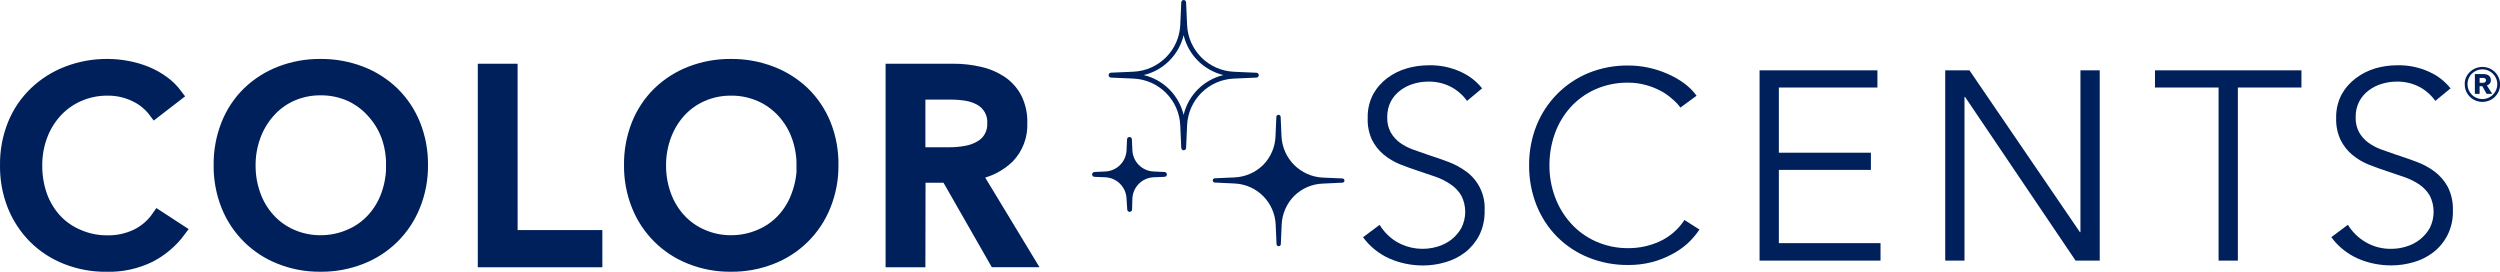
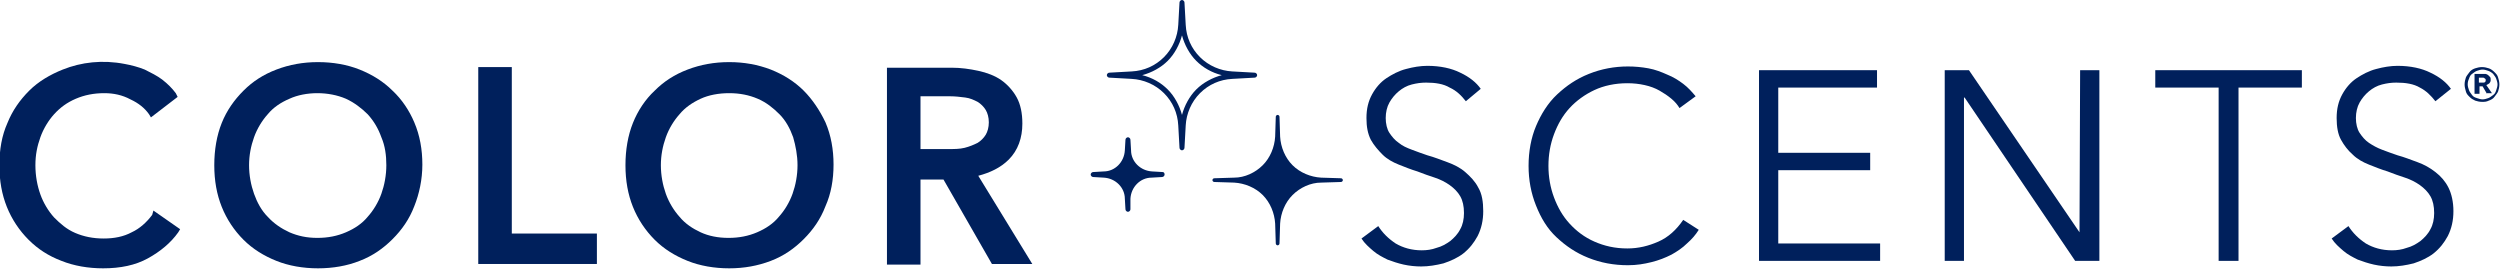
- <svg xmlns="http://www.w3.org/2000/svg" height="22.953" viewBox="0 0 211.133 22.953" width="211.133">
+ <svg xmlns="http://www.w3.org/2000/svg" enable-background="new 0 0 402.5 43.3" viewBox="0 0 402.5 43.3">
+   <path d="m125.4 18.3c-.9-1.1-2.1-1.9-3.5-2.5s-2.9-.9-4.6-.9-3.2.3-4.6.9c-1.3.6-2.5 1.5-3.4 2.5-.9 1.1-1.7 2.3-2.2 3.7s-.8 2.9-.8 4.5.3 3.2.8 4.6 1.3 2.7 2.2 3.7 2.1 1.9 3.4 2.5 2.9.9 4.5.9c1.7 0 3.2-.3 4.6-.9s2.5-1.4 3.5-2.5 1.7-2.3 2.2-3.7.8-3 .8-4.6-.3-3.1-.8-4.5c-.4-1.3-1.2-2.6-2.1-3.7z" fill="none" />
+   <path d="m59.2 18.3c-.9-1.1-2.1-1.9-3.5-2.5s-2.9-.9-4.6-.9-3.2.3-4.5.9-2.5 1.5-3.5 2.5c-.9 1.1-1.7 2.3-2.2 3.7s-.8 2.9-.8 4.5.3 3.2.8 4.6 1.3 2.7 2.2 3.7c1 1 2.1 1.9 3.5 2.5 1.3.6 2.9.9 4.5.9s3.2-.3 4.6-.9 2.5-1.4 3.5-2.5 1.7-2.3 2.2-3.7.8-3 .8-4.6-.3-3.1-.8-4.5c-.5-1.3-1.2-2.6-2.2-3.7z" fill="none" />
+   <path d="m155.2 23.9c.8-.2 1.5-.4 2.1-.8.6-.3 1-.8 1.3-1.3s.5-1.2.5-2-.2-1.5-.5-2-.8-1-1.3-1.3c-.6-.3-1.2-.6-2-.7-.8-.2-1.6-.2-2.5-.2h-4.7v8.7h4.4c1-.1 1.9-.2 2.7-.4z" fill="none" />
  <g fill="#00205c">
-     <g stroke="#00205c" stroke-miterlimit="10" stroke-width="1.12">
-       <path d="m15.127 24.515a7.25 7.25 0 0 1 -2.467 2.1 7.748 7.748 0 0 1 -3.667.8 8.9 8.9 0 0 1 -3.384-.623 7.858 7.858 0 0 1 -2.677-1.744 8.088 8.088 0 0 1 -1.755-2.672 8.9 8.9 0 0 1 -.618-3.41 8.858 8.858 0 0 1 .641-3.435 7.7 7.7 0 0 1 1.792-2.645 8.12 8.12 0 0 1 2.708-1.713 9.22 9.22 0 0 1 3.4-.613 8.953 8.953 0 0 1 1.655.162 8.246 8.246 0 0 1 1.608.471 6.747 6.747 0 0 1 1.4.786 5.045 5.045 0 0 1 1.09 1.074l-1.765 1.362a4.427 4.427 0 0 0 -1.666-1.352 5.239 5.239 0 0 0 -2.322-.523 6.04 6.04 0 0 0 -2.525.524 5.794 5.794 0 0 0 -1.912 1.393 6.286 6.286 0 0 0 -1.226 2.048 7.114 7.114 0 0 0 -.43 2.483 7.549 7.549 0 0 0 .4 2.509 6.119 6.119 0 0 0 1.2 2.053 5.532 5.532 0 0 0 1.943 1.383 6.029 6.029 0 0 0 2.5.524 5.563 5.563 0 0 0 2.473-.524 4.715 4.715 0 0 0 1.833-1.572z" transform="translate(.002 -5.023)" />
-       <path d="m51.982 18.962a8.806 8.806 0 0 1 -.644 3.41 7.858 7.858 0 0 1 -4.474 4.416 9.021 9.021 0 0 1 -3.4.623 8.9 8.9 0 0 1 -3.384-.623 7.858 7.858 0 0 1 -4.453-4.416 8.906 8.906 0 0 1 -.627-3.41 8.953 8.953 0 0 1 .634-3.431 7.711 7.711 0 0 1 1.76-2.645 8.025 8.025 0 0 1 2.687-1.713 9.125 9.125 0 0 1 3.384-.613 9.23 9.23 0 0 1 3.4.613 8.072 8.072 0 0 1 2.7 1.713 7.811 7.811 0 0 1 1.776 2.651 8.858 8.858 0 0 1 .641 3.425zm-2.42 0a7.114 7.114 0 0 0 -.419-2.483 6.208 6.208 0 0 0 -1.236-2.022 5.794 5.794 0 0 0 -1.907-1.42 6.045 6.045 0 0 0 -2.53-.524 5.977 5.977 0 0 0 -2.5.524 5.647 5.647 0 0 0 -1.907 1.42 6.365 6.365 0 0 0 -1.21 2.048 7.114 7.114 0 0 0 -.43 2.483 7.245 7.245 0 0 0 .43 2.514 6.056 6.056 0 0 0 1.221 2.048 5.605 5.605 0 0 0 1.9 1.372 5.988 5.988 0 0 0 2.494.524 6.124 6.124 0 0 0 2.514-.524 5.558 5.558 0 0 0 1.928-1.372 6.056 6.056 0 0 0 1.236-2.074 7.25 7.25 0 0 0 .419-2.514z" transform="translate(-16.397 -5.022)" />
-       <path d="m79.832 25.38h7.156v2.02h-9.4v-16.07h2.242z" transform="translate(-36.677 -5.39)" />
-       <path d="m118.148 18.962a8.806 8.806 0 0 1 -.644 3.41 7.858 7.858 0 0 1 -4.474 4.416 9.021 9.021 0 0 1 -3.4.623 8.9 8.9 0 0 1 -3.384-.623 7.858 7.858 0 0 1 -4.453-4.416 8.906 8.906 0 0 1 -.634-3.41 8.953 8.953 0 0 1 .634-3.431 7.711 7.711 0 0 1 1.765-2.645 8.025 8.025 0 0 1 2.687-1.713 9.125 9.125 0 0 1 3.384-.613 9.23 9.23 0 0 1 3.4.613 8.073 8.073 0 0 1 2.714 1.713 7.81 7.81 0 0 1 1.776 2.651 8.858 8.858 0 0 1 .629 3.425zm-2.42 0a7.114 7.114 0 0 0 -.435-2.483 6.208 6.208 0 0 0 -1.221-2.022 5.794 5.794 0 0 0 -1.912-1.393 6.045 6.045 0 0 0 -2.53-.524 5.977 5.977 0 0 0 -2.5.524 5.7 5.7 0 0 0 -1.9 1.393 6.365 6.365 0 0 0 -1.21 2.048 7.114 7.114 0 0 0 -.43 2.483 7.245 7.245 0 0 0 .43 2.514 6.056 6.056 0 0 0 1.221 2.048 5.574 5.574 0 0 0 1.907 1.372 5.946 5.946 0 0 0 2.488.524 6.124 6.124 0 0 0 2.514-.524 5.558 5.558 0 0 0 1.928-1.372 6.056 6.056 0 0 0 1.221-2.048 7.25 7.25 0 0 0 .451-2.541z" transform="translate(-47.899 -5.022)" />
-       <path d="m145.572 27.4h-2.242v-16.07h5.139a9.665 9.665 0 0 1 2.2.241 5.38 5.38 0 0 1 1.823.76 3.745 3.745 0 0 1 1.236 1.367 4.4 4.4 0 0 1 .451 2.1 3.861 3.861 0 0 1 -1.069 2.834 5.118 5.118 0 0 1 -2.81 1.378l4.474 7.386h-2.708l-4.081-7.135h-2.4zm0-9.015h2.583a7.643 7.643 0 0 0 1.472-.136 3.667 3.667 0 0 0 1.189-.44 2.2 2.2 0 0 0 1.1-2.006 2.205 2.205 0 0 0 -1.079-2.022 3.515 3.515 0 0 0 -1.142-.419 7.858 7.858 0 0 0 -1.383-.12h-2.74z" transform="translate(-67.979 -5.389)" />
-     </g>
-     <path d="m228.02 13.525a3.95 3.95 0 0 0 -1.352-1.184 4.023 4.023 0 0 0 -1.97-.445 4.227 4.227 0 0 0 -1.2.183 3.4 3.4 0 0 0 -1.111.555 2.855 2.855 0 0 0 -.807.938 2.824 2.824 0 0 0 -.3 1.336 2.5 2.5 0 0 0 .293 1.273 2.8 2.8 0 0 0 .78.875 4.506 4.506 0 0 0 1.105.576c.414.152.849.3 1.3.456.561.178 1.121.377 1.687.587a6.287 6.287 0 0 1 1.524.828 3.8 3.8 0 0 1 1.535 3.274 4.427 4.427 0 0 1 -.456 2.1 4.38 4.38 0 0 1 -1.189 1.435 4.945 4.945 0 0 1 -1.676.838 6.684 6.684 0 0 1 -1.891.272 7.13 7.13 0 0 1 -1.446-.147 6.658 6.658 0 0 1 -1.383-.44 5.653 5.653 0 0 1 -1.226-.749 5.521 5.521 0 0 1 -1-1.048l1.4-1.048a4.274 4.274 0 0 0 1.462 1.451 4.358 4.358 0 0 0 3.452.382 3.5 3.5 0 0 0 1.147-.587 3.337 3.337 0 0 0 .838-.974 3.007 3.007 0 0 0 0-2.74 2.913 2.913 0 0 0 -.875-.932 5.438 5.438 0 0 0 -1.268-.65c-.466-.162-.959-.33-1.472-.5s-1.048-.356-1.572-.566a5.238 5.238 0 0 1 -1.383-.828 3.892 3.892 0 0 1 -.985-1.257 4.043 4.043 0 0 1 -.351-1.828 4.07 4.07 0 0 1 .461-2 4.3 4.3 0 0 1 1.215-1.383 5.113 5.113 0 0 1 1.661-.812 6.716 6.716 0 0 1 1.792-.251 6.134 6.134 0 0 1 2.787.581 4.8 4.8 0 0 1 1.744 1.367z" transform="translate(-104.123 -5.002)" />
-     <path d="m260.394 24.405a6.722 6.722 0 0 1 -.985 1.158 6.4 6.4 0 0 1 -1.357.938 7.443 7.443 0 0 1 -1.676.655 7.8 7.8 0 0 1 -2.006.241 8.685 8.685 0 0 1 -3.353-.634 7.915 7.915 0 0 1 -2.651-1.755 8.015 8.015 0 0 1 -1.734-2.661 8.958 8.958 0 0 1 -.623-3.379 8.853 8.853 0 0 1 .634-3.374 8.025 8.025 0 0 1 4.406-4.421 8.659 8.659 0 0 1 3.337-.623 7.958 7.958 0 0 1 1.734.189 8.141 8.141 0 0 1 1.6.524 7.069 7.069 0 0 1 1.383.791 4.752 4.752 0 0 1 1.048 1.048l-1.362 1a4.124 4.124 0 0 0 -.733-.76 4.536 4.536 0 0 0 -.985-.676 6 6 0 0 0 -1.236-.477 5.505 5.505 0 0 0 -1.444-.189 6.637 6.637 0 0 0 -2.8.566 6.344 6.344 0 0 0 -2.1 1.524 6.736 6.736 0 0 0 -1.315 2.226 7.91 7.91 0 0 0 -.451 2.661 7.553 7.553 0 0 0 .466 2.666 6.81 6.81 0 0 0 1.346 2.237 6.233 6.233 0 0 0 2.1 1.524 6.564 6.564 0 0 0 2.771.571 6.286 6.286 0 0 0 2.619-.566 4.961 4.961 0 0 0 2.1-1.813z" transform="translate(-116.87 -5.018)" />
-     <path d="m284.789 25.924h8.586v1.476h-10.215v-16.07h9.953v1.451h-8.324v5.506h7.774v1.451h-7.774z" transform="translate(-134.559 -5.39)" />
-     <path d="m324.463 24.992h.047v-13.662h1.629v16.07h-2.039l-9.335-13.824h-.047v13.824h-1.628v-16.07h2.048z" transform="translate(-148.81 -5.39)" />
-     <path d="m353.909 27.4h-1.629v-14.619h-5.37v-1.451h12.368v1.451h-5.369z" transform="translate(-164.914 -5.39)" />
-     <path d="m384.12 13.525a3.882 3.882 0 0 0 -1.336-1.184 4.039 4.039 0 0 0 -1.97-.445 4.227 4.227 0 0 0 -1.2.183 3.4 3.4 0 0 0 -1.111.555 2.8 2.8 0 0 0 -.807.938 2.766 2.766 0 0 0 -.3 1.336 2.452 2.452 0 0 0 .293 1.273 2.8 2.8 0 0 0 .781.875 4.506 4.506 0 0 0 1.105.576c.414.152.849.3 1.3.456.561.178 1.116.377 1.682.587a6.218 6.218 0 0 1 1.514.822 4.06 4.06 0 0 1 1.105 1.289 4.142 4.142 0 0 1 .43 1.985 4.364 4.364 0 0 1 -.461 2.1 4.317 4.317 0 0 1 -1.189 1.435 4.872 4.872 0 0 1 -1.671.838 6.71 6.71 0 0 1 -1.891.272 7.218 7.218 0 0 1 -1.451-.147 6.863 6.863 0 0 1 -1.383-.44 5.761 5.761 0 0 1 -1.221-.749 5.364 5.364 0 0 1 -1-1.048l1.4-1.048a4.275 4.275 0 0 0 1.477 1.456 4.144 4.144 0 0 0 2.205.576 4.191 4.191 0 0 0 1.247-.194 3.5 3.5 0 0 0 1.147-.587 3.337 3.337 0 0 0 .838-.974 3.05 3.05 0 0 0 0-2.74 2.97 2.97 0 0 0 -.875-.932 5.438 5.438 0 0 0 -1.247-.623c-.466-.162-.959-.33-1.472-.5s-1.048-.356-1.572-.566a5.239 5.239 0 0 1 -1.383-.828 3.825 3.825 0 0 1 -.985-1.257 4.044 4.044 0 0 1 -.372-1.833 4.07 4.07 0 0 1 .461-2 4.28 4.28 0 0 1 1.21-1.383 5.192 5.192 0 0 1 1.666-.833 6.69 6.69 0 0 1 1.792-.251 6.134 6.134 0 0 1 2.787.581 4.8 4.8 0 0 1 1.744 1.367z" transform="translate(-178.451 -5.002)" />
-     <path d="m396.839 12.236a1.415 1.415 0 0 1 .115-.576 1.5 1.5 0 0 1 .8-.765 1.514 1.514 0 0 1 1.158 0 1.48 1.48 0 0 1 .8 1.943 1.536 1.536 0 0 1 -.32.466 1.4 1.4 0 0 1 -.477.314 1.514 1.514 0 0 1 -1.158 0 1.4 1.4 0 0 1 -.477-.314 1.536 1.536 0 0 1 -.32-.466 1.415 1.415 0 0 1 -.115-.6zm.236 0a1.262 1.262 0 0 0 .094.487 1.314 1.314 0 0 0 .272.4 1.1 1.1 0 0 0 .4.272 1.257 1.257 0 0 0 .98 0 1.1 1.1 0 0 0 .4-.272 1.239 1.239 0 0 0 .272-1.372 1.273 1.273 0 0 0 -.272-.4 1.33 1.33 0 0 0 -.4-.267 1.257 1.257 0 0 0 -.98 0 1.33 1.33 0 0 0 -.4.267 1.229 1.229 0 0 0 -.367.891zm1.613.817-.361-.644h-.23v.644h-.4v-1.67h.723a.806.806 0 0 1 .225.026.524.524 0 0 1 .2.084.424.424 0 0 1 .147.157.524.524 0 0 1 .058.257.414.414 0 0 1 -.094.278.524.524 0 0 1 -.241.162l.445.707zm-.288-.932a.246.246 0 0 0 .168-.063.173.173 0 0 0 .073-.152.157.157 0 0 0 -.084-.152.335.335 0 0 0 -.157-.047h-.3v.414z" transform="translate(-188.687 -5.128)" />
-     <path d="m178.22 6.329a.2.2 0 0 1 .194-.2l1.9-.084a4.144 4.144 0 0 0 3.955-3.95l.084-1.9a.2.2 0 1 1 .409 0l.084 1.9a4.138 4.138 0 0 0 3.95 3.955l1.9.084a.2.2 0 0 1 0 .409l-1.9.084a4.128 4.128 0 0 0 -3.95 3.95l-.084 1.9a.2.2 0 1 1 -.409 0l-.084-1.9a4.138 4.138 0 0 0 -3.955-3.95l-1.9-.084a.2.2 0 0 1 -.194-.21zm6.333-3.368a4.51 4.51 0 0 1 -1.21 2.158 4.51 4.51 0 0 1 -2.158 1.21 4.547 4.547 0 0 1 3.368 3.363 4.531 4.531 0 0 1 3.363-3.363 4.547 4.547 0 0 1 -3.363-3.368z" transform="translate(-84.592 .01)" />
-     <path d="m200.759 27.866-.073 1.666-.073-1.666a3.824 3.824 0 0 0 -3.667-3.667l-1.666-.073 1.666-.073a3.824 3.824 0 0 0 3.667-3.667l.073-1.666.073 1.666a3.824 3.824 0 0 0 3.667 3.667l1.666.073-1.666.073a3.824 3.824 0 0 0 -3.667 3.667z" transform="translate(-92.715 -8.908)" />
-     <path d="m195 24.037a.183.183 0 0 1 .173-.178l1.666-.073a3.667 3.667 0 0 0 2.415-1.048 3.609 3.609 0 0 0 1.048-2.415l.073-1.671a.183.183 0 0 1 .361 0l.073 1.671a3.667 3.667 0 0 0 3.478 3.478l1.671.073a.178.178 0 0 1 .168.178.173.173 0 0 1 -.168.178l-1.671.079a3.615 3.615 0 0 0 -2.415 1.048 3.667 3.667 0 0 0 -1.048 2.415l-.073 1.671a.183.183 0 0 1 -.361 0l-.073-1.671a3.635 3.635 0 0 0 -3.478-3.473l-1.666-.079a.178.178 0 0 1 -.173-.183zm5.574-2.96a4.013 4.013 0 0 1 -2.955 2.96 4.013 4.013 0 0 1 2.96 2.96 4.013 4.013 0 0 1 2.96-2.96 4.013 4.013 0 0 1 -2.96-2.96z" transform="translate(-92.582 -8.803)" />
-     <path d="m178.965 27.458-.042.911-.042-.911a2.1 2.1 0 0 0 -2-2l-.881-.043.911-.042a2.1 2.1 0 0 0 2-2l.042-.917.042.917a2.1 2.1 0 0 0 1.97 1.985l.911.042-.911.037a2.1 2.1 0 0 0 -2 2.021z" transform="translate(-83.535 -10.689)" />
-     <path d="m175.56 25.224a.2.2 0 0 1 .194-.2l.911-.042a1.875 1.875 0 0 0 1.8-1.8l.042-.911a.2.2 0 1 1 .409 0l.042.911a1.875 1.875 0 0 0 1.8 1.8l.911.042a.2.2 0 0 1 0 .409l-.911.037a1.881 1.881 0 0 0 -1.8 1.8l-.026.917a.2.2 0 0 1 -.409 0l-.058-.917a1.881 1.881 0 0 0 -1.8-1.8l-.911-.037a.2.2 0 0 1 -.194-.209zm3.143-1.273a2.321 2.321 0 0 1 -1.273 1.273 2.31 2.31 0 0 1 .765.524 2.347 2.347 0 0 1 .524.77 2.268 2.268 0 0 1 .524-.77 2.31 2.31 0 0 1 .765-.524 2.326 2.326 0 0 1 -.765-.524 2.248 2.248 0 0 1 -.529-.749z" transform="translate(-83.325 -10.499)" />
+     <path d="m24.5 34.6c-.9 1.2-2 2.2-3.3 2.8-1.3.7-2.8 1-4.5 1s-3.2-.3-4.6-.9-2.4-1.5-3.4-2.5c-.9-1-1.7-2.3-2.2-3.7s-.8-3-.8-4.7.3-3.1.8-4.5 1.3-2.7 2.2-3.7c1-1.1 2.1-1.9 3.5-2.5s2.9-.9 4.6-.9c1.5 0 2.9.3 4.2 1 1.3.6 2.3 1.4 3 2.4l.3.5 4.3-3.3-.3-.6c-.6-.8-1.3-1.5-2.2-2.2-.8-.6-1.8-1.1-2.8-1.6-1-.4-2.1-.7-3.2-.9-3.6-.7-7-.3-10 .9-2 .8-3.9 1.9-5.4 3.4s-2.7 3.2-3.5 5.2c-.9 2-1.3 4.3-1.3 6.8s.4 4.7 1.2 6.7 2 3.8 3.5 5.3 3.2 2.6 5.3 3.4c2 .8 4.3 1.2 6.7 1.2 2.8 0 5.2-.5 7.2-1.6s3.7-2.5 4.9-4.2l.3-.5-4.3-3z" />
+     <path d="m63.2 14.6c-1.5-1.5-3.3-2.6-5.3-3.4s-4.3-1.2-6.7-1.2-4.6.4-6.7 1.2-3.8 1.9-5.3 3.4-2.7 3.2-3.5 5.2-1.2 4.3-1.2 6.8.4 4.7 1.2 6.7 2 3.8 3.5 5.3 3.3 2.6 5.3 3.4 4.3 1.2 6.7 1.2 4.7-.4 6.7-1.2c2.1-.8 3.8-2 5.3-3.5s2.7-3.2 3.5-5.3c.8-2 1.3-4.3 1.3-6.7s-.4-4.7-1.3-6.8c-.8-1.9-2-3.7-3.5-5.1zm-1 12c0 1.6-.3 3.2-.8 4.6s-1.3 2.7-2.2 3.7c-.9 1.1-2.1 1.9-3.5 2.5s-2.9.9-4.6.9-3.1-.3-4.5-.9c-1.3-.6-2.5-1.4-3.5-2.5-1-1-1.7-2.3-2.2-3.7s-.8-3-.8-4.6.3-3.1.8-4.5 1.3-2.7 2.2-3.7c.9-1.1 2.1-1.9 3.5-2.5 1.3-.6 2.9-.9 4.5-.9s3.2.3 4.6.9c1.3.6 2.5 1.5 3.5 2.5 1 1.1 1.7 2.3 2.2 3.7.6 1.4.8 2.9.8 4.5z" />
+     <path d="m82.4 10.8h-5.4v31.7h19.1v-4.9h-13.7z" />
+     <path d="m129.4 14.6c-1.5-1.5-3.3-2.6-5.3-3.4-2.1-.8-4.3-1.2-6.7-1.2s-4.6.4-6.7 1.2-3.8 1.9-5.3 3.4c-1.5 1.4-2.7 3.2-3.5 5.2s-1.2 4.3-1.2 6.8.4 4.7 1.2 6.7 2 3.8 3.5 5.3 3.3 2.6 5.3 3.4 4.3 1.2 6.7 1.2 4.6-.4 6.7-1.2 3.8-2 5.3-3.5 2.7-3.2 3.5-5.3c.9-2 1.3-4.3 1.3-6.7s-.4-4.7-1.3-6.8c-.9-1.9-2.1-3.7-3.5-5.1zm-1 12c0 1.6-.3 3.2-.8 4.6s-1.3 2.7-2.2 3.7c-.9 1.1-2.1 1.9-3.5 2.5s-2.9.9-4.6.9-3.2-.3-4.5-.9-2.5-1.4-3.4-2.5c-.9-1-1.7-2.3-2.2-3.7s-.8-3-.8-4.6.3-3.1.8-4.5 1.3-2.7 2.2-3.7c.9-1.1 2.1-1.9 3.4-2.5s2.9-.9 4.6-.9 3.2.3 4.6.9 2.5 1.5 3.5 2.5 1.7 2.3 2.2 3.7c.4 1.4.7 2.9.7 4.5z" />
+     <path d="m157.5 28.3c1.9-.5 3.6-1.3 4.9-2.6 1.5-1.5 2.2-3.5 2.2-5.8 0-1.7-.3-3.1-.9-4.2s-1.5-2.1-2.5-2.8-2.3-1.2-3.7-1.5-2.8-.5-4.3-.5h-10.4v31.7h5.4v-13.7h3.7l7.8 13.6h6.5zm-9.3-12.8h4.7c.9 0 1.7.1 2.5.2s1.4.4 2 .7c.5.3 1 .8 1.3 1.3s.5 1.2.5 2-.2 1.5-.5 2-.8 1-1.3 1.3c-.6.3-1.3.6-2.1.8s-1.7.2-2.7.2h-4.4z" />
+     <path d="m236 16.3c-.7-.9-1.5-1.7-2.6-2.2-1-.6-2.3-.8-3.8-.8-.8 0-1.5.1-2.3.3s-1.5.6-2.1 1.1-1.1 1.1-1.5 1.8-.6 1.6-.6 2.5.2 1.8.6 2.4.9 1.2 1.5 1.6c.6.5 1.3.8 2.1 1.1s1.6.6 2.5.9c1.1.3 2.1.7 3.2 1.1s2.1.9 2.9 1.6 1.6 1.5 2.1 2.5c.6 1 .8 2.3.8 3.8s-.3 2.8-.9 4c-.6 1.1-1.3 2-2.3 2.8-.9.7-2 1.2-3.2 1.6-1.2.3-2.4.5-3.6.5-.9 0-1.9-.1-2.8-.3s-1.8-.5-2.6-.8c-.8-.4-1.6-.8-2.3-1.4s-1.4-1.2-1.9-2l2.7-2c.7 1.1 1.6 2 2.8 2.8 1.2.7 2.6 1.1 4.2 1.1.8 0 1.6-.1 2.4-.4.8-.2 1.5-.6 2.2-1.1.6-.5 1.2-1.1 1.6-1.9.4-.7.6-1.6.6-2.6 0-1.1-.2-2-.6-2.7s-1-1.3-1.7-1.8-1.5-.9-2.4-1.2-1.8-.6-2.8-1c-1-.3-2-.7-3-1.1s-1.9-.9-2.6-1.6-1.4-1.5-1.9-2.4c-.5-1-.7-2.1-.7-3.5 0-1.5.3-2.7.9-3.8s1.4-2 2.3-2.6 2-1.2 3.2-1.5c1.1-.3 2.3-.5 3.4-.5 2.1 0 3.9.4 5.3 1.1 1.5.7 2.6 1.6 3.3 2.6z" />
+     <path d="m273.5 37c-.5.8-1.1 1.5-1.9 2.2-.7.7-1.6 1.3-2.5 1.8-1 .5-2 .9-3.2 1.2s-2.4.5-3.8.5c-2.3 0-4.4-.4-6.4-1.2s-3.6-1.9-5.1-3.3-2.5-3.1-3.3-5.1-1.2-4.1-1.2-6.4.4-4.5 1.2-6.4 1.9-3.7 3.4-5.1 3.1-2.5 5.1-3.3 4.1-1.2 6.3-1.2c1.1 0 2.2.1 3.3.3s2.1.6 3 1c1 .4 1.8.9 2.6 1.5s1.4 1.3 2 2l-2.6 1.9c-.3-.5-.7-1-1.3-1.5s-1.2-.9-1.9-1.3-1.5-.7-2.4-.9-1.8-.3-2.8-.3c-2 0-3.8.4-5.3 1.1s-2.9 1.7-4 2.9-1.9 2.6-2.5 4.2-.9 3.3-.9 5.1.3 3.5.9 5.1 1.4 3 2.5 4.2 2.4 2.2 4 2.9 3.3 1.1 5.3 1.1c1.8 0 3.4-.4 5-1.1s2.9-1.9 4-3.5z" />
+     <path d="m286.3 39.2h16.4v2.8h-19.5v-30.7h19v2.8h-15.9v10.5h14.8v2.8h-14.8z" />
+     <path d="m334.8 37.4.1-26.1h3.1v30.7h-3.9l-17.8-26.3h-.1v26.3h-3.1v-30.7h3.9s17.8 26.1 17.8 26.1z" />
+     <path d="m360.3 42h-3.1v-27.9h-10.2v-2.8h23.6v2.8h-10.2v27.9z" />
+     <path d="m392.1 16.3c-.7-.9-1.5-1.7-2.5-2.2-1-.6-2.3-.8-3.8-.8-.8 0-1.5.1-2.3.3s-1.5.6-2.1 1.1-1.1 1.1-1.5 1.8-.6 1.6-.6 2.5.2 1.8.6 2.4.9 1.2 1.5 1.6 1.3.8 2.1 1.1 1.6.6 2.5.9c1.1.3 2.1.7 3.2 1.1s2 .9 2.9 1.6 1.6 1.5 2.1 2.5.8 2.3.8 3.8-.3 2.8-.9 4c-.6 1.1-1.3 2-2.3 2.8-.9.7-2 1.2-3.2 1.6-1.2.3-2.4.5-3.6.5-.9 0-1.9-.1-2.8-.3s-1.8-.5-2.6-.8c-.8-.4-1.6-.8-2.3-1.4s-1.4-1.2-1.9-2l2.7-2c.7 1.1 1.6 2 2.8 2.8 1.2.7 2.6 1.1 4.2 1.1.8 0 1.6-.1 2.4-.4.8-.2 1.5-.6 2.2-1.1.6-.5 1.2-1.1 1.6-1.9.4-.7.6-1.6.6-2.6 0-1.1-.2-2-.6-2.7s-1-1.3-1.7-1.8-1.5-.9-2.4-1.2-1.8-.6-2.8-1c-1-.3-2-.7-3-1.1s-1.9-.9-2.6-1.6c-.8-.7-1.4-1.5-1.9-2.4s-.7-2.1-.7-3.5c0-1.5.3-2.7.9-3.8s1.4-2 2.3-2.6 2-1.2 3.2-1.5c1.1-.3 2.3-.5 3.4-.5 2.1 0 3.9.4 5.3 1.1 1.5.7 2.6 1.6 3.3 2.6z" />
+     <path d="m396.8 13.6c0-.4.1-.8.2-1.1s.4-.6.6-.9.6-.5.9-.6.7-.2 1.1-.2.8.1 1.1.2.6.3.9.6.5.5.6.9c.1.3.2.7.2 1.1s-.1.8-.2 1.1-.4.6-.6.9-.6.5-.9.6c-.4.2-.7.2-1.1.2s-.8-.1-1.1-.2c-.4-.2-.6-.3-.9-.6s-.5-.5-.6-.9-.2-.7-.2-1.1zm.5 0c0 .3.1.6.2.9s.3.5.5.8.5.4.8.5.6.2.9.2.6-.1.9-.2.5-.3.8-.5.4-.5.5-.8.2-.6.2-.9-.1-.6-.2-.9-.3-.5-.5-.8c-.2-.2-.5-.4-.8-.5s-.6-.2-.9-.2-.6.1-.9.2-.5.3-.8.5-.4.5-.5.8c-.1.2-.2.5-.2.9zm3.1 1.5-.7-1.2h-.5v1.2h-.8v-3.2h1.4.4s.3.1.4.2.2.2.3.3.1.3.1.5-.1.4-.2.5-.3.2-.5.3l.9 1.3h-.8zm-.6-1.8c.1 0 .2 0 .3-.1s.1-.2.1-.3 0-.2-.2-.3c-.1-.1-.2-.1-.3-.1h-.6v.8z" />
+     <path d="m178.2 12.1c0-.2.2-.4.4-.4l3.6-.2c2-.1 3.8-.9 5.2-2.3s2.2-3.3 2.3-5.2l.2-3.6c0-.2.2-.4.4-.4s.4.2.4.4l.2 3.6c.1 2 .9 3.8 2.3 5.2s3.3 2.2 5.2 2.3l3.6.2c.2 0 .4.2.4.4s-.2.4-.4.4l-3.6.2c-2 .1-3.8.9-5.2 2.3s-2.2 3.3-2.3 5.2l-.2 3.6c0 .2-.2.4-.4.4s-.4-.2-.4-.4l-.2-3.6c-.1-2-.9-3.8-2.3-5.2s-3.3-2.2-5.2-2.3l-3.6-.2c-.2 0-.4-.2-.4-.4zm12.1-6.4c-.4 1.5-1.2 3-2.3 4.1s-2.6 1.9-4.1 2.3c1.6.4 3 1.2 4.1 2.3s1.9 2.6 2.3 4.1c.4-1.5 1.2-3 2.3-4.1s2.6-1.9 4.1-2.3c-1.6-.4-3-1.2-4.1-2.3s-1.9-2.6-2.3-4.1z" />
+     <path d="m215.9 28.7-3.2-.1c-1.7-.1-3.4-.8-4.6-2s-1.9-2.9-2-4.6l-.1-3.2c0-.2-.2-.3-.3-.3s-.3.1-.3.3l-.1 3.2c-.1 1.7-.8 3.4-2 4.6s-2.9 2-4.6 2l-3.2.1c-.2 0-.3.2-.3.3s.1.3.3.3l3.2.1c1.7.1 3.4.8 4.6 2s1.9 2.9 2 4.6l.1 3.2c0 .2.2.3.3.3s.3-.1.3-.3l.1-3.2c.1-1.7.8-3.4 2-4.6s2.9-2 4.6-2l3.2-.1c.2 0 .3-.2.3-.3s-.1-.3-.3-.3z" />
+     <path d="m187.2 27.7-1.7-.1c-1.9-.1-3.4-1.6-3.4-3.4l-.1-1.7c0-.2-.2-.4-.4-.4s-.4.2-.4.4l-.1 1.7c-.1 1.9-1.6 3.4-3.4 3.4l-1.7.1c-.2 0-.4.2-.4.4s.2.4.4.4l1.7.1c1.9.1 3.4 1.6 3.4 3.4l.1 1.7c0 .2.2.4.4.4s.4-.2.4-.4v-1.7c.1-1.9 1.6-3.4 3.4-3.4l1.7-.1c.2 0 .4-.2.4-.4s-.1-.4-.3-.4z" />
  </g>
</svg>
